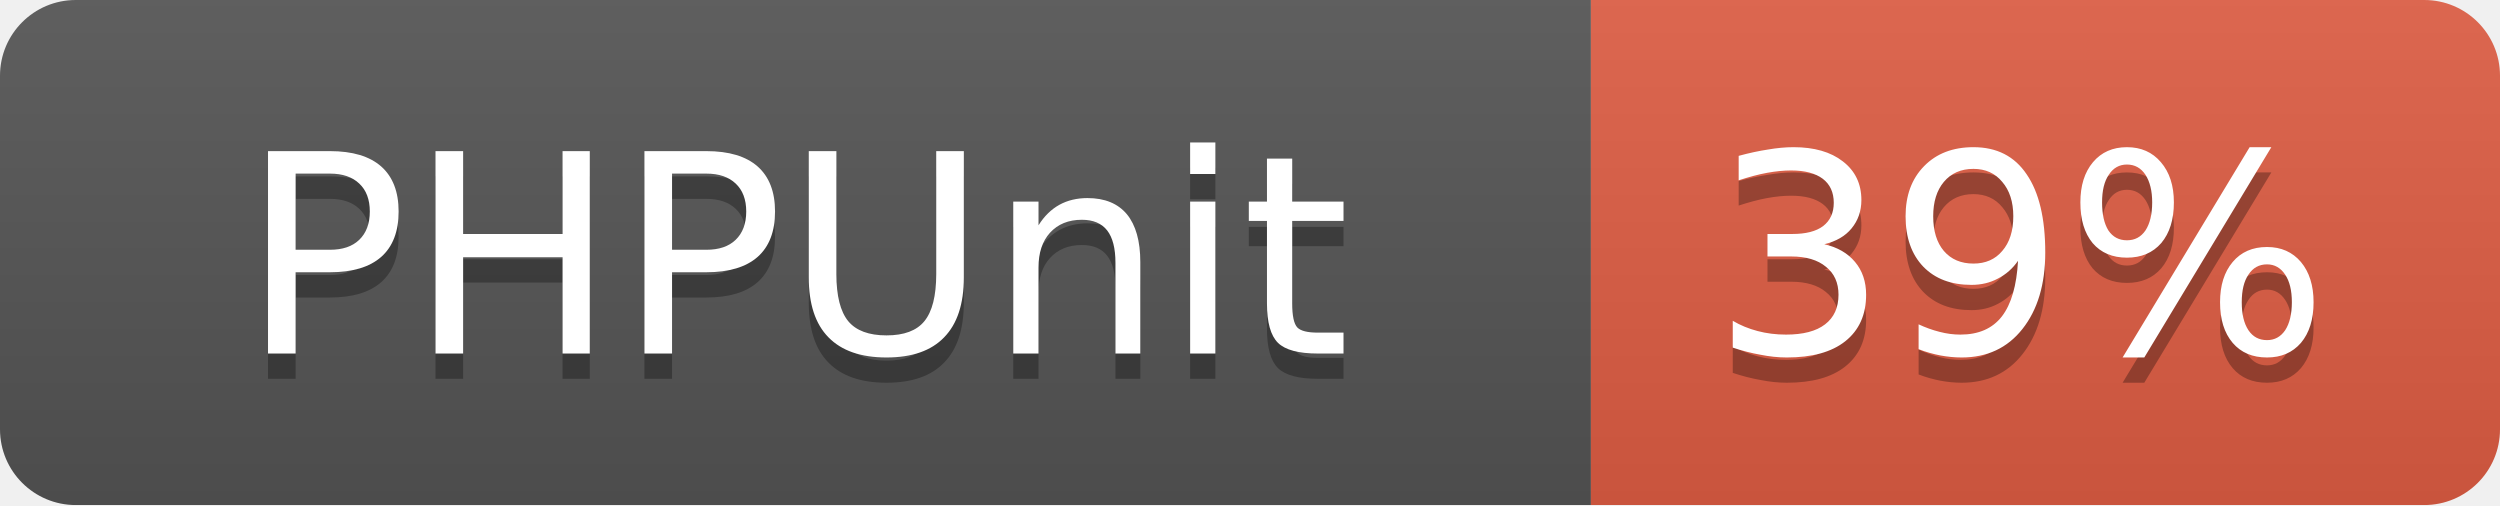
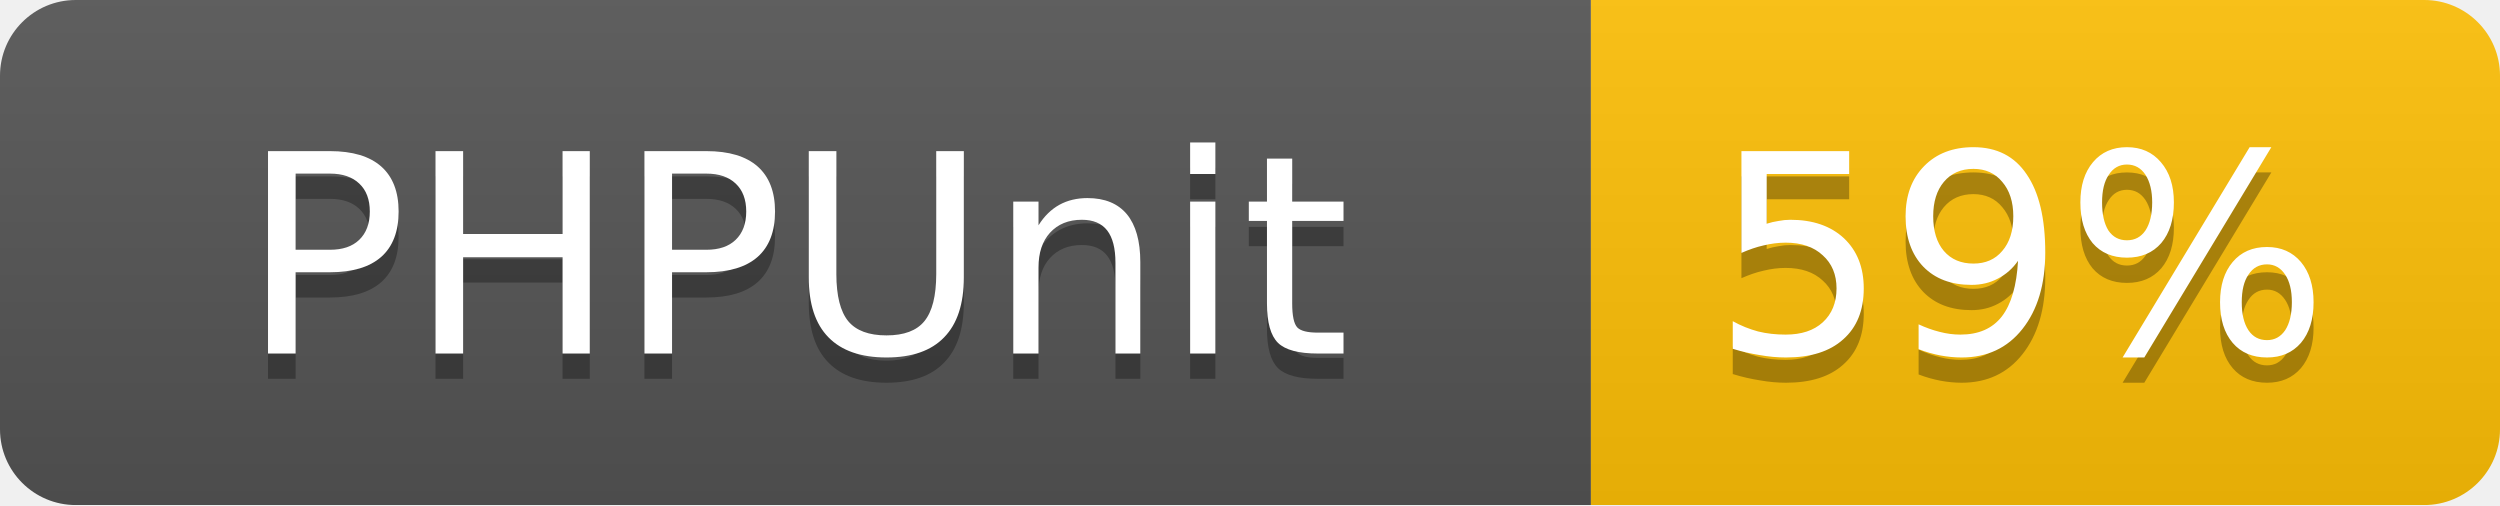
<svg xmlns="http://www.w3.org/2000/svg" width="99" height="20">
  <linearGradient id="b" x2="0" y2="100%">
    <stop offset="0" stop-color="#bbb" stop-opacity=".1" />
    <stop offset="1" stop-opacity=".1" />
  </linearGradient>
  <mask id="a">
    <rect width="99" height="20" rx="3" fill="#fff" />
  </mask>
  <g mask="url(#a)">
    <path fill="#555" d="M0 0h63v20H0z" />
-     <path fill="#e05d44" d="M63 0h36v20H63z" />
+     <path fill="#ffc107" d="M63 0h36v20H63z" />
    <path fill="url(#b)" d="M0 0h99v20H0z" />
  </g>
  <g fill="#fff" text-anchor="middle" font-family="DejaVu Sans,Verdana,Geneva,sans-serif" font-size="11">
    <text x="31.5" y="15" fill="#010101" fill-opacity=".3">PHPUnit</text>
    <text x="31.5" y="14">PHPUnit</text>
-     <text x="80" y="15" fill="#010101" fill-opacity=".3">39%</text>
-     <text x="80" y="14">39%</text>
+     <text x="80" y="15" fill="#010101" fill-opacity=".3">59%</text>
+     <text x="80" y="14">59%</text>
  </g>
</svg>
